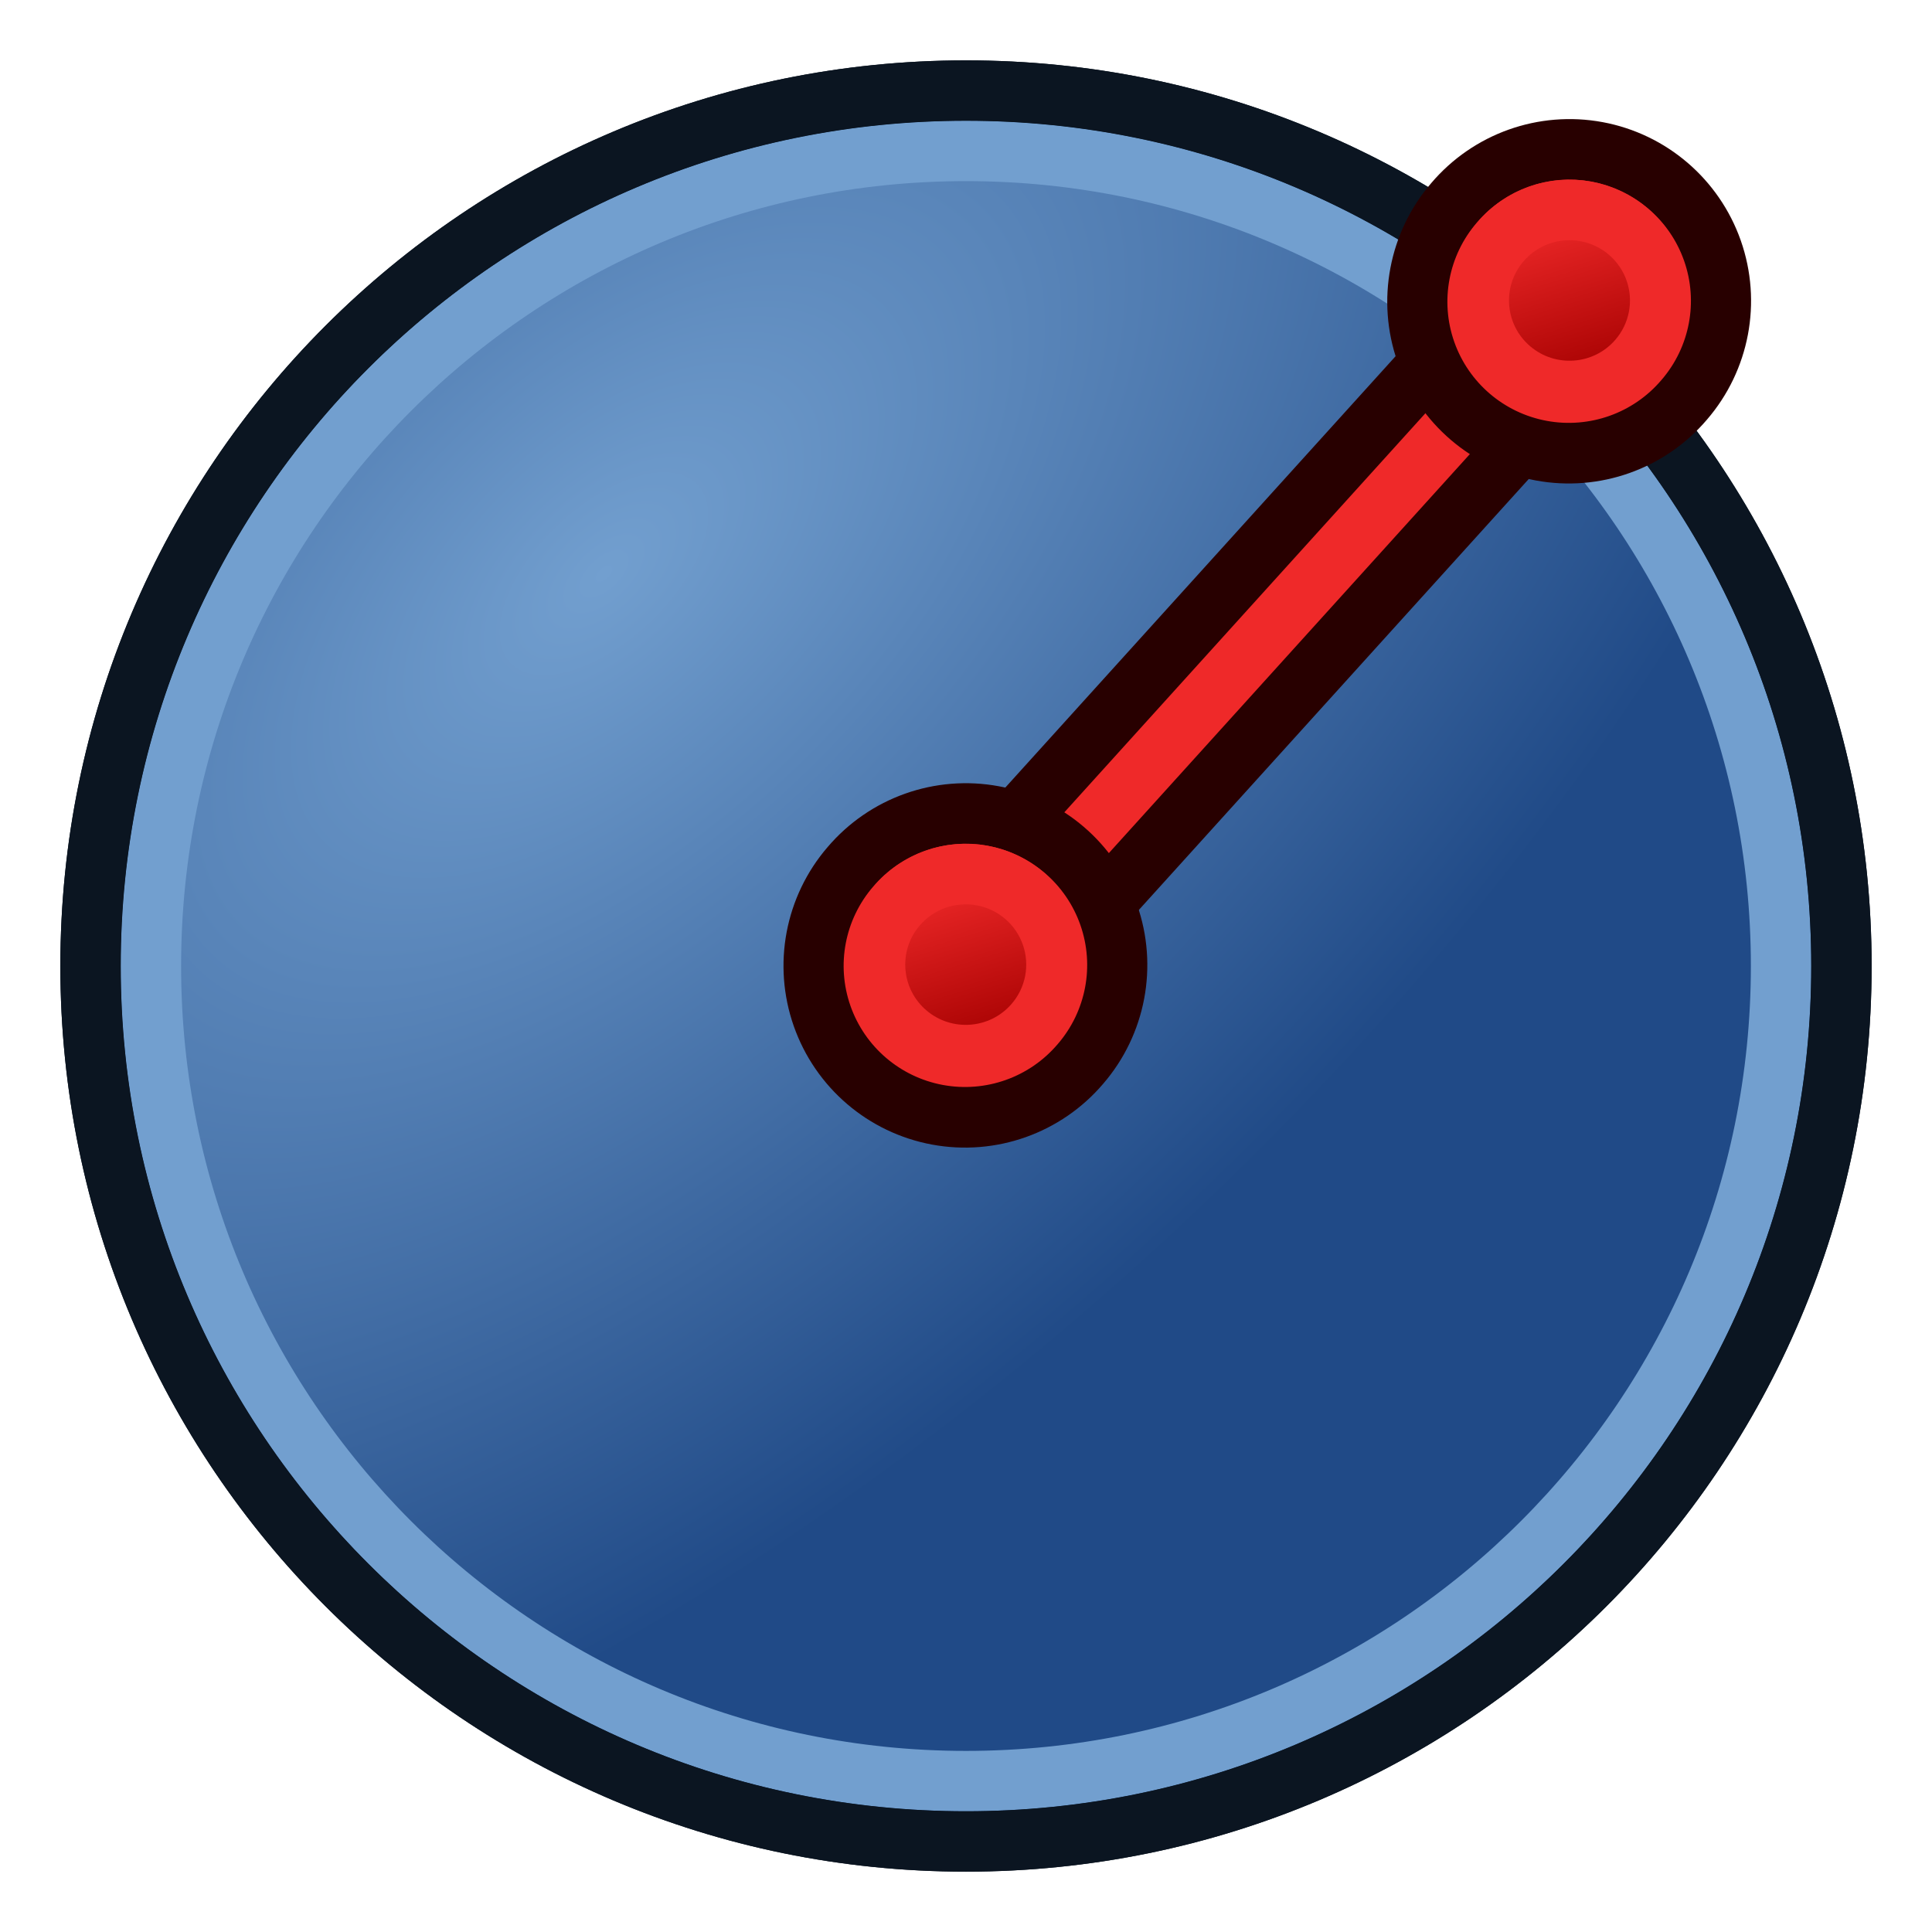
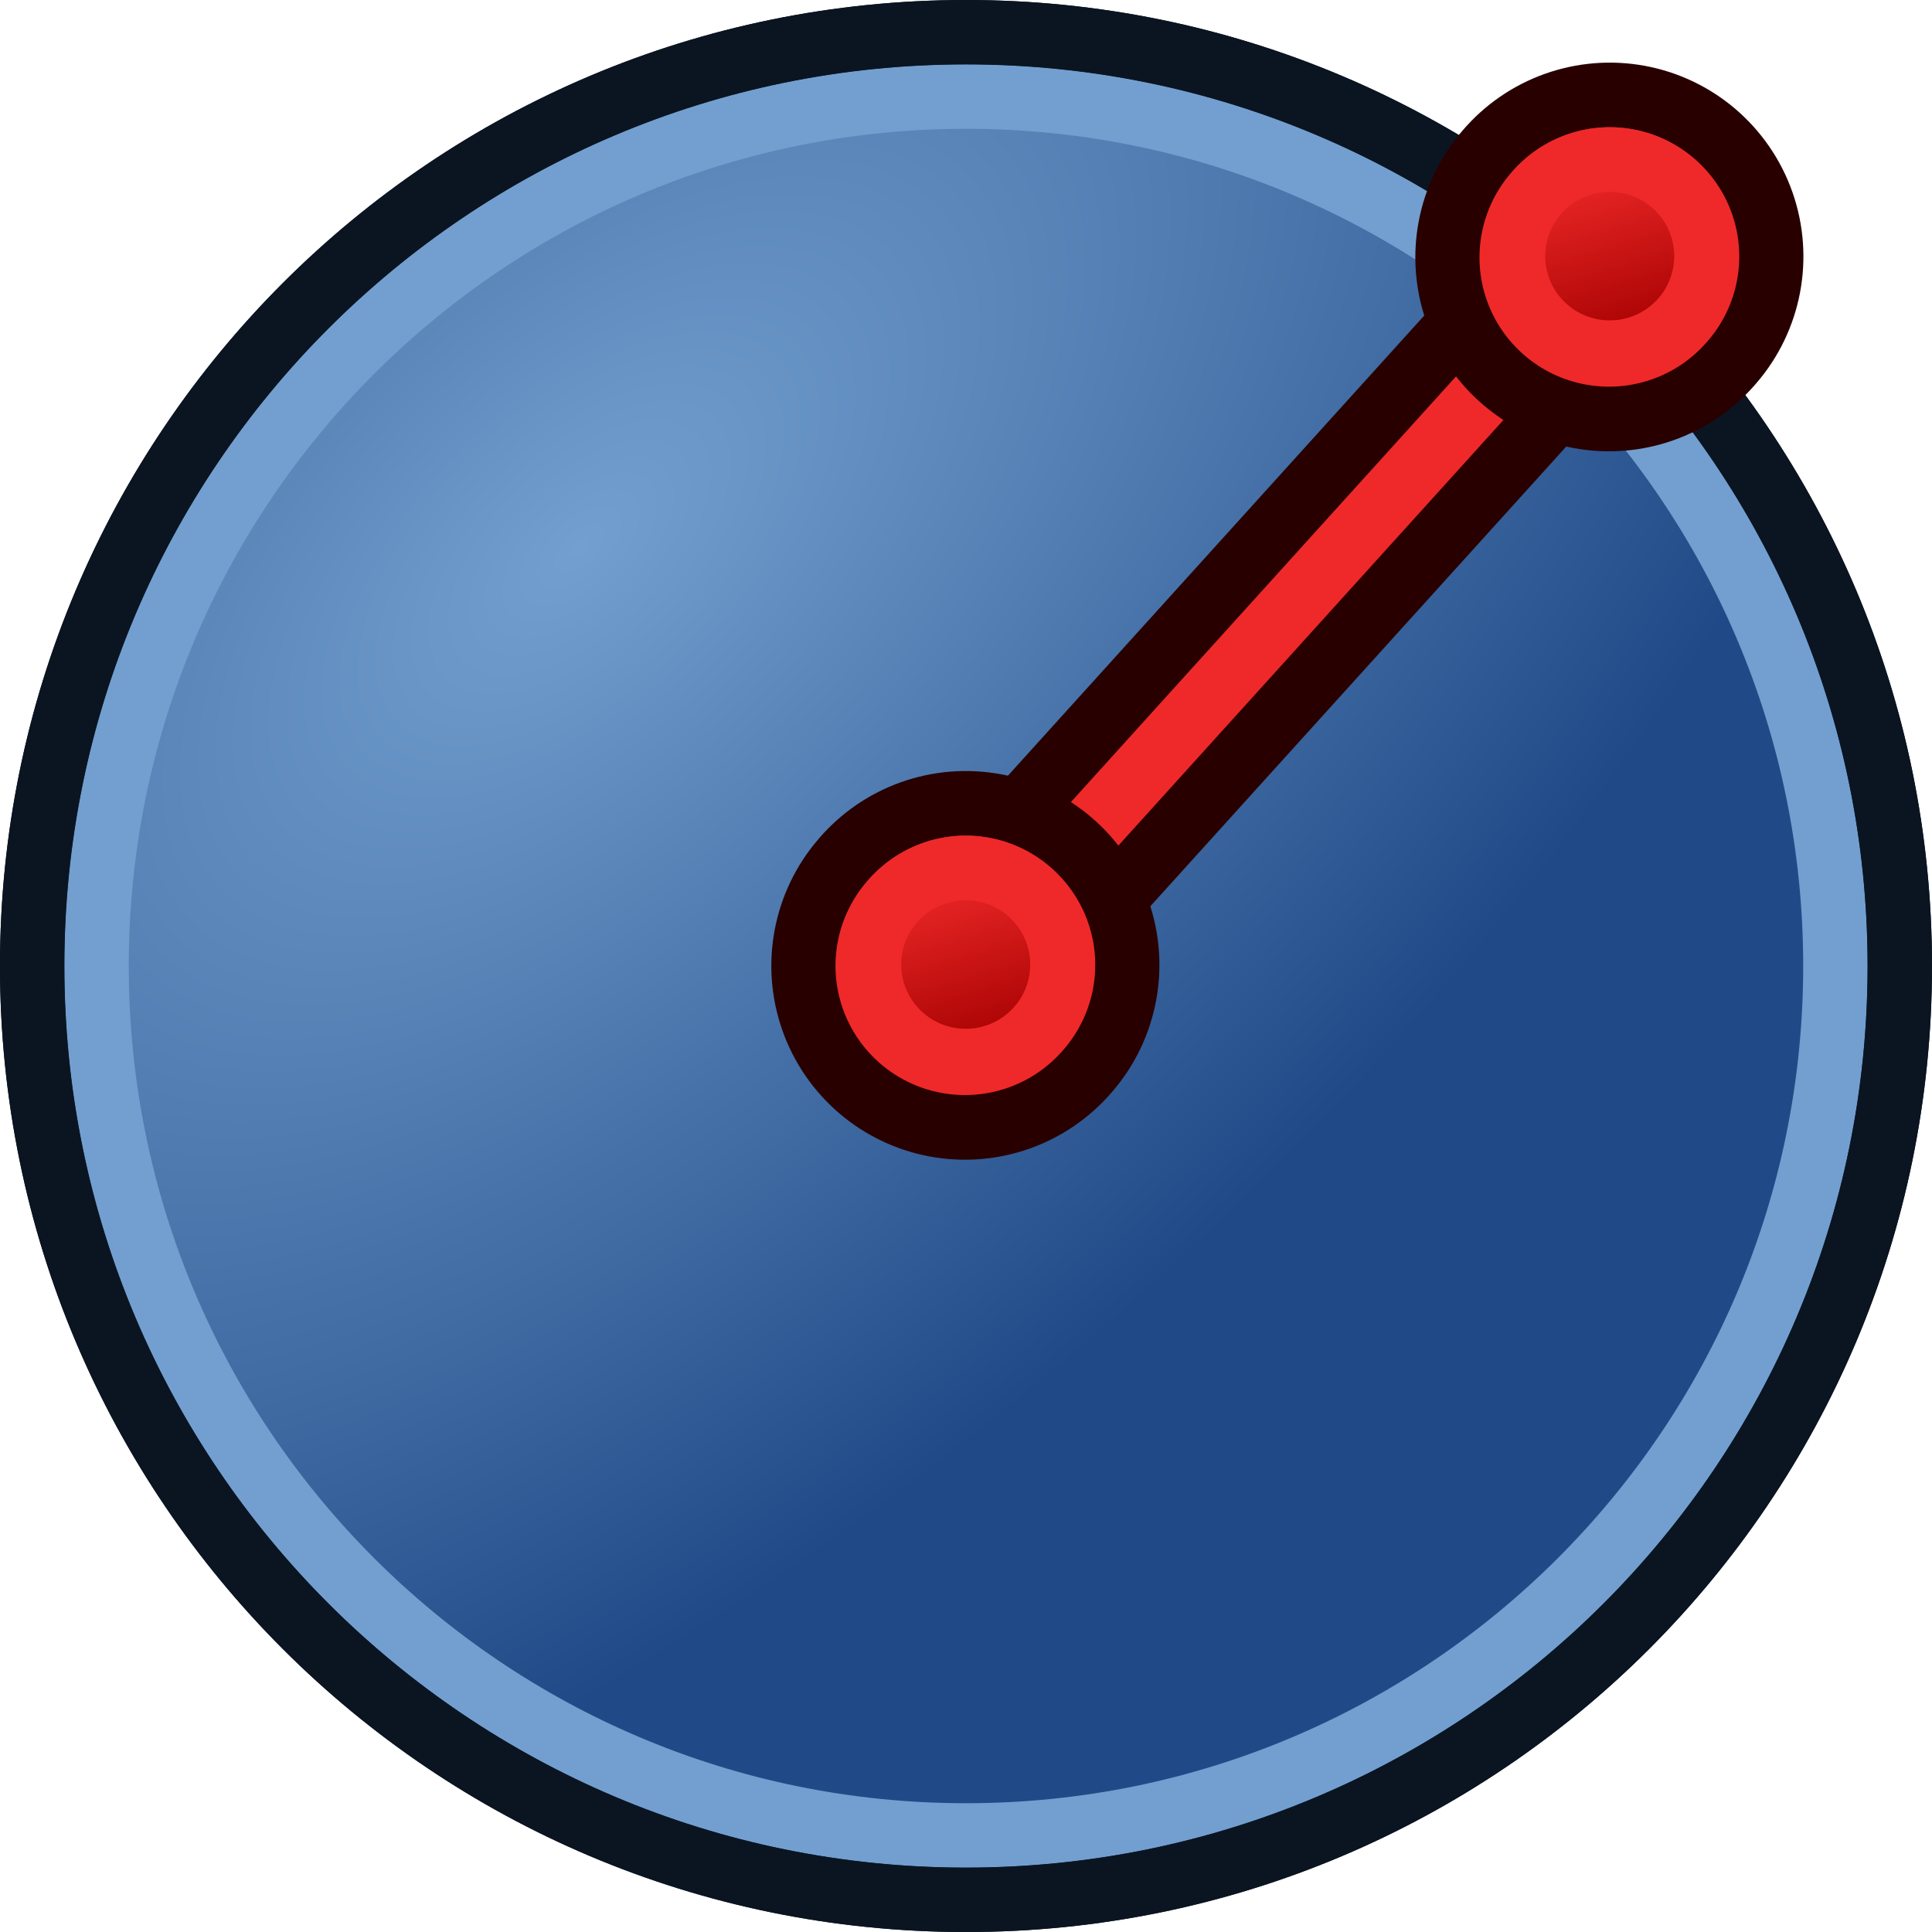
- <svg xmlns="http://www.w3.org/2000/svg" xmlns:xlink="http://www.w3.org/1999/xlink" width="64px" height="64px" id="svg2784" version="1.1">
+ <svg xmlns="http://www.w3.org/2000/svg" xmlns:xlink="http://www.w3.org/1999/xlink" width="32" height="32" id="svg2784" version="1.1">
  <defs id="defs2786">
    <linearGradient id="linearGradient3377">
      <stop id="stop3379" offset="0" style="stop-color:#faff2b;stop-opacity:1;" />
      <stop id="stop3381" offset="1" style="stop-color:#ffaa00;stop-opacity:1;" />
    </linearGradient>
-     <filter color-interpolation-filters="sRGB" id="filter3871" x="-0.454" width="1.907" y="-0.454" height="1.907">
-       <feGaussianBlur stdDeviation="9.898" id="feGaussianBlur3873" />
-     </filter>
    <linearGradient id="linearGradient3600">
      <stop style="stop-color:#729fcf;stop-opacity:1" offset="0" id="stop3602" />
      <stop style="stop-color:#204a87;stop-opacity:1" offset="1" id="stop3604" />
    </linearGradient>
    <linearGradient xlink:href="#linearGradient3836-0-6-92-4-62" id="linearGradient3801-1-3-14-0-35" gradientUnits="userSpaceOnUse" x1="-18" y1="18" x2="-22" y2="5" gradientTransform="matrix(0.7634244,0,0,0.7575042,-4.596389,2.752564)" />
    <linearGradient id="linearGradient3836-0-6-92-4-62">
      <stop style="stop-color:#a40000;stop-opacity:1" offset="0" id="stop3838-2-7-06-8-9" />
      <stop style="stop-color:#ef2929;stop-opacity:1" offset="1" id="stop3840-5-5-8-7-1" />
    </linearGradient>
    <linearGradient xlink:href="#linearGradient3836-0-6-92-4-6" id="linearGradient3801-1-3-14-0-3" gradientUnits="userSpaceOnUse" x1="-18" y1="18" x2="-22" y2="5" gradientTransform="matrix(0.7634244,0,0,0.7575042,-4.596389,2.752564)" />
    <linearGradient id="linearGradient3836-0-6-92-4-6">
      <stop style="stop-color:#a40000;stop-opacity:1" offset="0" id="stop3838-2-7-06-8-7" />
      <stop style="stop-color:#ef2929;stop-opacity:1" offset="1" id="stop3840-5-5-8-7-5" />
    </linearGradient>
    <radialGradient xlink:href="#linearGradient3600" id="radialGradient3808" cx="20.803" cy="18.627" fx="20.803" fy="18.627" r="27.085" gradientUnits="userSpaceOnUse" gradientTransform="matrix(0.6666667,0.7,-1.351077,1.28674,32.10063,-19.90286)" />
  </defs>
  <g id="layer1">
-     <path style="color:#000000;fill:url(#radialGradient3808);fill-opacity:1;fill-rule:evenodd;stroke:#0b1521;stroke-width:1.806;marker:none;visibility:visible;display:inline;overflow:visible;enable-background:accumulate" id="path2826" d="m 57.818,30.364 a 26.182,26.182 0 1 1 -52.364,0 26.182,26.182 0 1 1 52.364,0 z" transform="matrix(1.107639,0,0,1.107639,-3.041667,-1.631944)" />
-     <path style="color:#000000;fill:none;stroke:#729fcf;stroke-width:1.939;marker:none;visibility:visible;display:inline;overflow:visible;enable-background:accumulate" id="path2826-4" d="m 57.818,30.364 a 26.182,26.182 0 1 1 -52.364,0 26.182,26.182 0 1 1 52.364,0 z" transform="matrix(1.03125,0,0,1.03125,-0.6250005,0.6875005)" />
-     <path style="color:#000000;fill:none;stroke:#0b1521;stroke-width:1.806;marker:none;visibility:visible;display:inline;overflow:visible;enable-background:accumulate" id="path2826-5" d="m 57.818,30.364 a 26.182,26.182 0 1 1 -52.364,0 26.182,26.182 0 1 1 52.364,0 z" transform="matrix(1.107639,0,0,1.107639,-3.041667,-1.631944)" />
-     <g transform="matrix(1,0,0,-1,22,89)" id="g3150-8">
-       <path id="path3130-9" d="M 10,57 29,78" style="fill:none;stroke:#280000;stroke-width:6;stroke-linecap:butt;stroke-linejoin:miter;stroke-opacity:1" />
-       <path id="path3130-2-7" d="M 10,57 29,78" style="fill:none;stroke:#ef2929;stroke-width:2;stroke-linecap:butt;stroke-linejoin:miter;stroke-opacity:1" />
-     </g>
-     <g transform="matrix(0.5613787,1.5641823e-8,0,0.5657697,25.24814,2.558917)" id="g3827-1-3-92-1">
-       <g transform="translate(31.32213,40.57029)" id="g3797-9-5-66-7">
-         <path style="fill:#ef2929;stroke:#280000;stroke-width:3.549;stroke-miterlimit:4;stroke-opacity:1;stroke-dasharray:none" id="path4250-71-6-49-2" d="M -26.118,5.664 A 8.938,8.868 0 1 1 -12.541,17.201 8.938,8.868 0 1 1 -26.118,5.664 z" />
-         <path style="fill:url(#linearGradient3801-1-3-14-0-3);fill-opacity:1;stroke:#ef2929;stroke-width:3.549;stroke-miterlimit:4;stroke-opacity:1;stroke-dasharray:none" id="path4250-7-3-2-5-7" d="m -23.402,7.974 a 5.344,5.303 0 1 1 8.118,6.898 5.344,5.303 0 0 1 -8.118,-6.898 z" />
+     <g id="g3350" transform="matrix(0.5333334,0,0,0.5333334,-1.066668,-1.066668)">
+       <circle style="color:#000000;display:inline;overflow:visible;visibility:visible;fill:url(#radialGradient3808);fill-opacity:1;fill-rule:evenodd;stroke:#0b1521;stroke-width:1.806;marker:none;enable-background:accumulate" id="path2826" cx="31.636" cy="30.364" r="26.182" transform="matrix(1.107639,0,0,1.107639,-3.041667,-1.631944)" />
+       <circle style="color:#000000;display:inline;overflow:visible;visibility:visible;fill:none;stroke:#729fcf;stroke-width:1.939;marker:none;enable-background:accumulate" id="path2826-4" transform="matrix(1.03125,0,0,1.03125,-0.6250005,0.6875005)" cx="31.636" cy="30.364" r="26.182" />
+       <circle style="color:#000000;display:inline;overflow:visible;visibility:visible;fill:none;stroke:#0b1521;stroke-width:1.806;marker:none;enable-background:accumulate" id="path2826-5" transform="matrix(1.107639,0,0,1.107639,-3.041667,-1.631944)" cx="31.636" cy="30.364" r="26.182" />
+       <g transform="matrix(1,0,0,-1,22,89)" id="g3150-8">
+         <path id="path3130-9" d="M 10,57 29,78" style="fill:none;stroke:#280000;stroke-width:6;stroke-linecap:butt;stroke-linejoin:miter;stroke-opacity:1" />
+         <path id="path3130-2-7" d="M 10,57 29,78" style="fill:none;stroke:#ef2929;stroke-width:2;stroke-linecap:butt;stroke-linejoin:miter;stroke-opacity:1" />
      </g>
-     </g>
-     <g transform="matrix(0.5613787,1.5641823e-8,0,0.5657697,45.24814,-19.44108)" id="g3827-1-3-92-1-2">
-       <g transform="translate(31.32213,40.57029)" id="g3797-9-5-66-7-7">
-         <path style="fill:#ef2929;stroke:#280000;stroke-width:3.549;stroke-miterlimit:4;stroke-opacity:1;stroke-dasharray:none" id="path4250-71-6-49-2-0" d="M -26.118,5.664 A 8.938,8.868 0 1 1 -12.541,17.201 8.938,8.868 0 1 1 -26.118,5.664 z" />
-         <path style="fill:url(#linearGradient3801-1-3-14-0-35);fill-opacity:1;stroke:#ef2929;stroke-width:3.549;stroke-miterlimit:4;stroke-opacity:1;stroke-dasharray:none" id="path4250-7-3-2-5-7-9" d="m -23.402,7.974 a 5.344,5.303 0 1 1 8.118,6.898 5.344,5.303 0 0 1 -8.118,-6.898 z" />
+       <g transform="matrix(0.5613787,1.5641823e-8,0,0.5657697,25.24814,2.558917)" id="g3827-1-3-92-1">
+         <g transform="translate(31.32213,40.57029)" id="g3797-9-5-66-7">
+           <path style="fill:#ef2929;stroke:#280000;stroke-width:3.549;stroke-miterlimit:4;stroke-dasharray:none;stroke-opacity:1" id="path4250-71-6-49-2" d="M -26.118,5.664 A 8.938,8.868 0 1 1 -12.541,17.201 8.938,8.868 0 1 1 -26.118,5.664 Z" />
+           <path style="fill:url(#linearGradient3801-1-3-14-0-3);fill-opacity:1;stroke:#ef2929;stroke-width:3.549;stroke-miterlimit:4;stroke-dasharray:none;stroke-opacity:1" id="path4250-7-3-2-5-7" d="m -23.402,7.974 a 5.344,5.303 0 1 1 8.118,6.898 5.344,5.303 0 0 1 -8.118,-6.898 z" />
+         </g>
+       </g>
+       <g transform="matrix(0.5613787,1.5641823e-8,0,0.5657697,45.24814,-19.44108)" id="g3827-1-3-92-1-2">
+         <g transform="translate(31.32213,40.57029)" id="g3797-9-5-66-7-7">
+           <path style="fill:#ef2929;stroke:#280000;stroke-width:3.549;stroke-miterlimit:4;stroke-dasharray:none;stroke-opacity:1" id="path4250-71-6-49-2-0" d="M -26.118,5.664 A 8.938,8.868 0 1 1 -12.541,17.201 8.938,8.868 0 1 1 -26.118,5.664 Z" />
+           <path style="fill:url(#linearGradient3801-1-3-14-0-35);fill-opacity:1;stroke:#ef2929;stroke-width:3.549;stroke-miterlimit:4;stroke-dasharray:none;stroke-opacity:1" id="path4250-7-3-2-5-7-9" d="m -23.402,7.974 a 5.344,5.303 0 1 1 8.118,6.898 5.344,5.303 0 0 1 -8.118,-6.898 z" />
+         </g>
      </g>
    </g>
  </g>
</svg>
